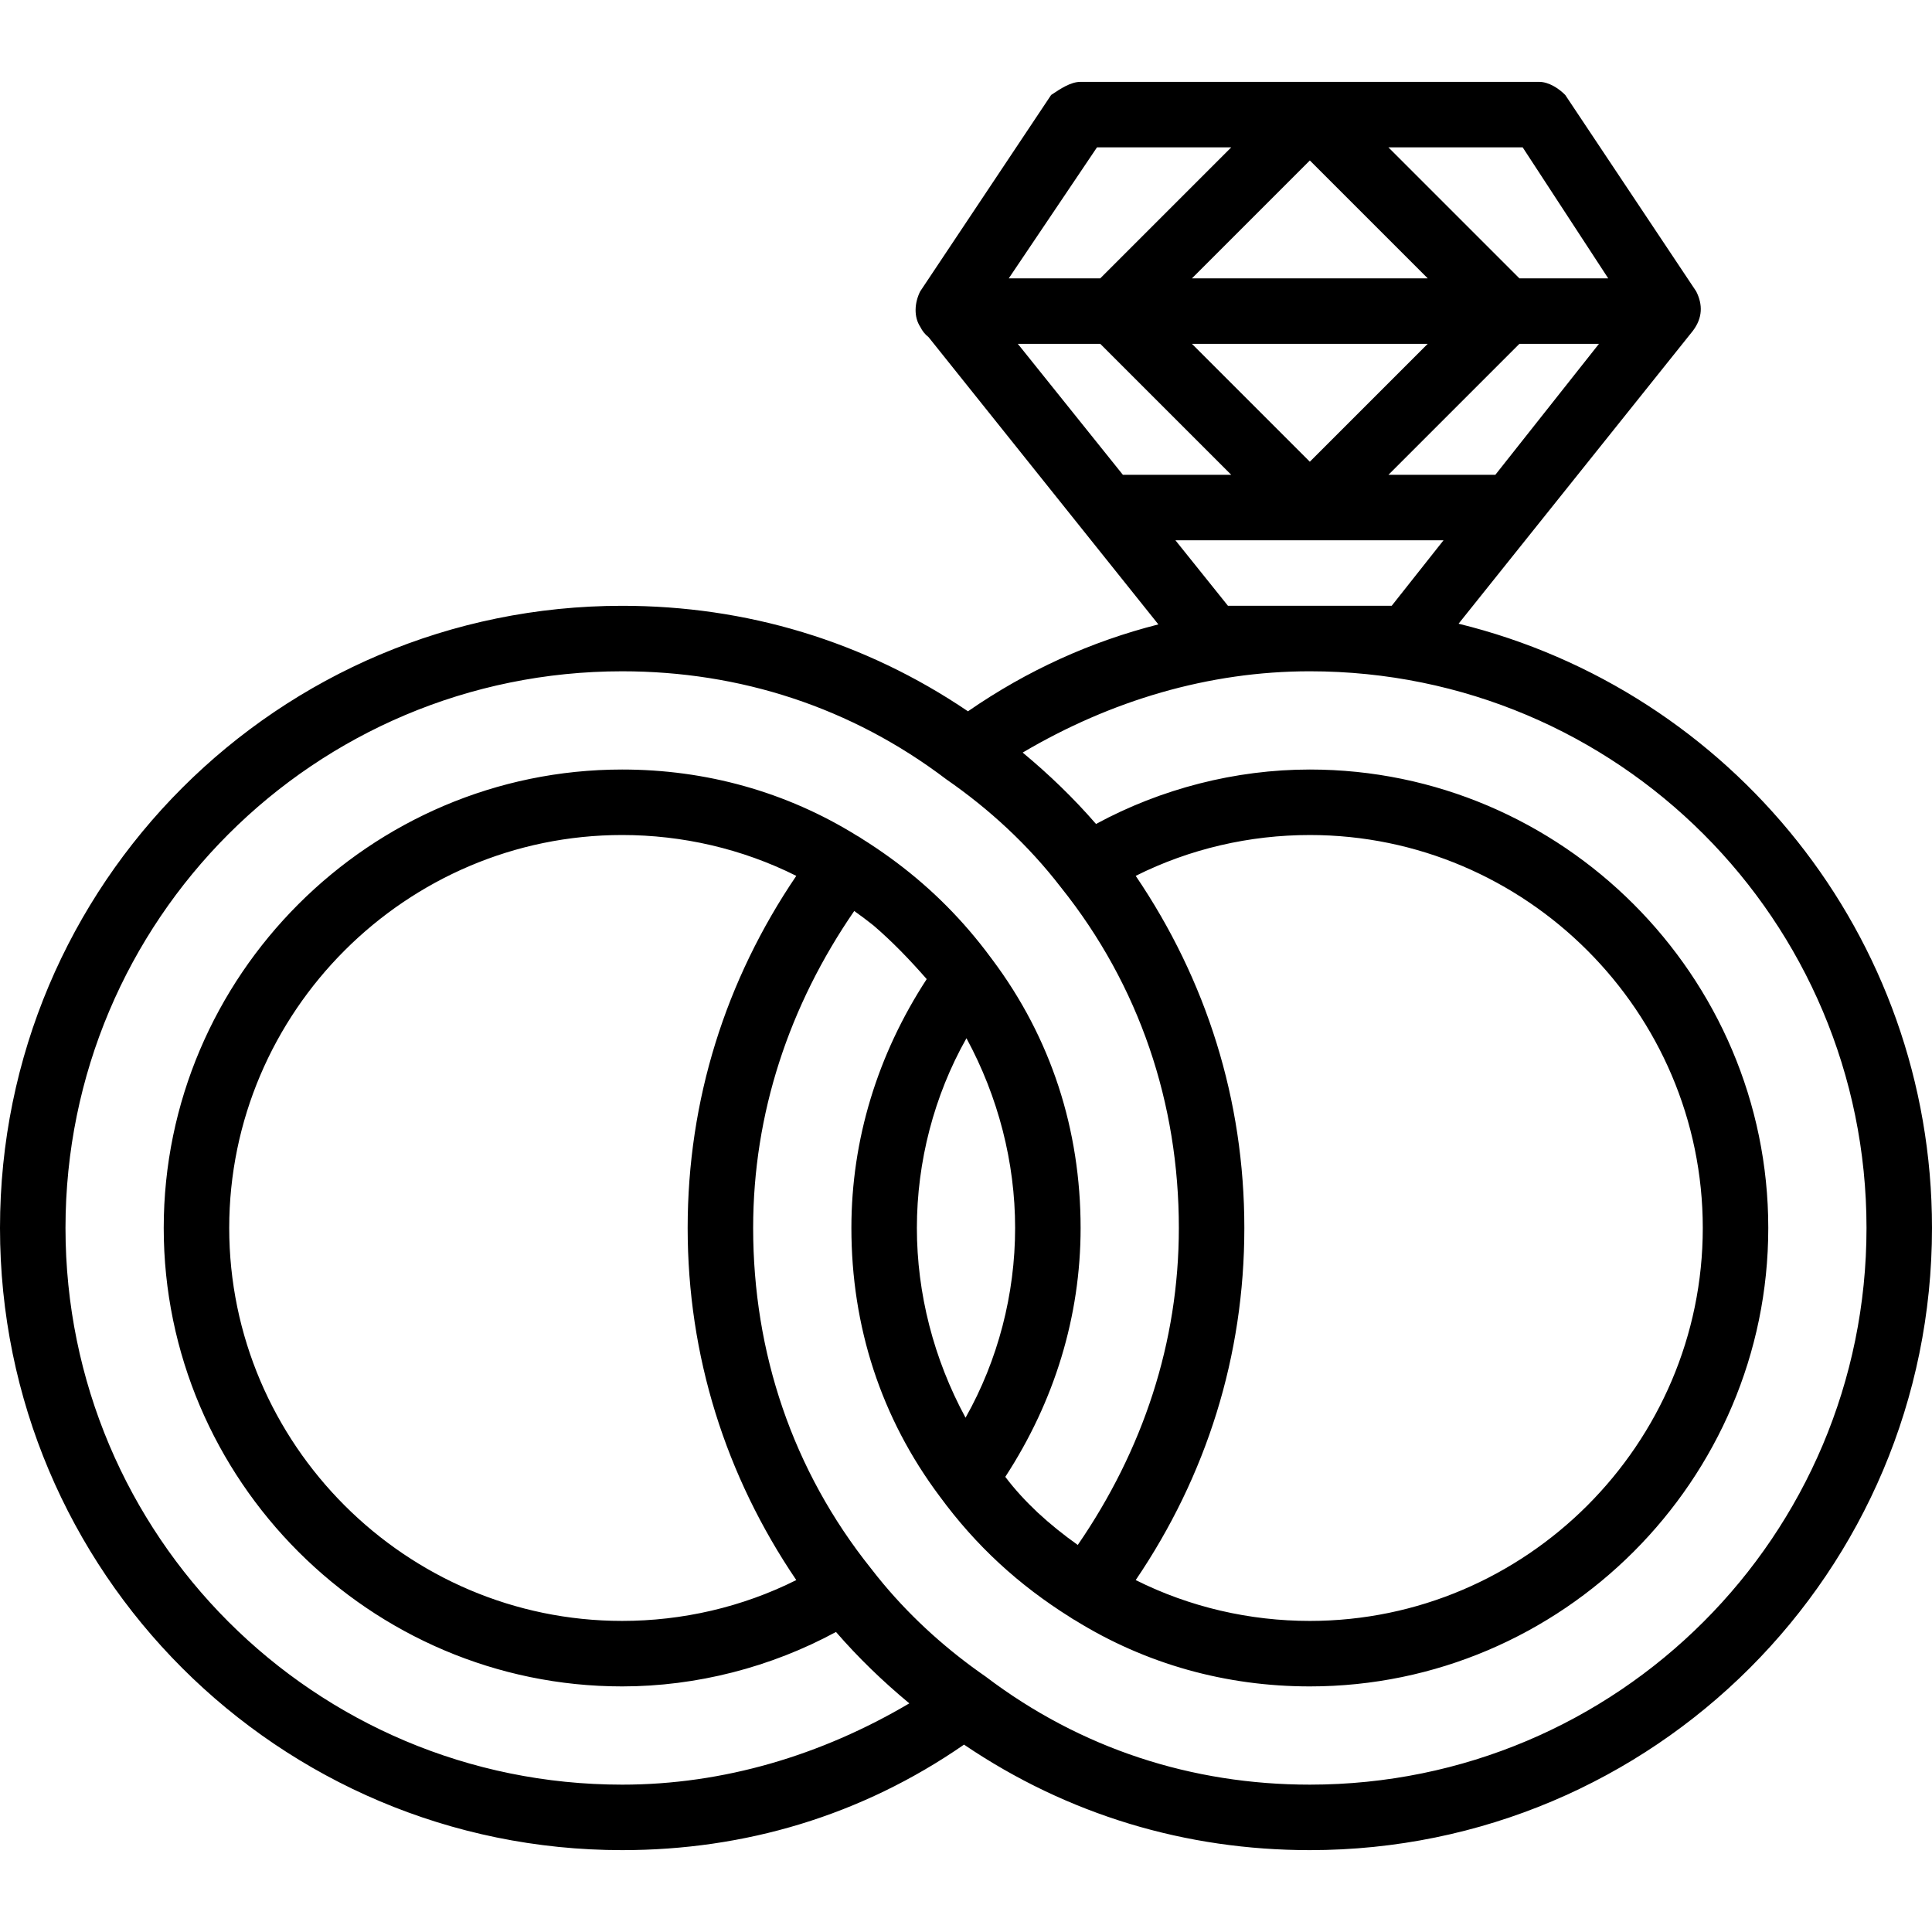
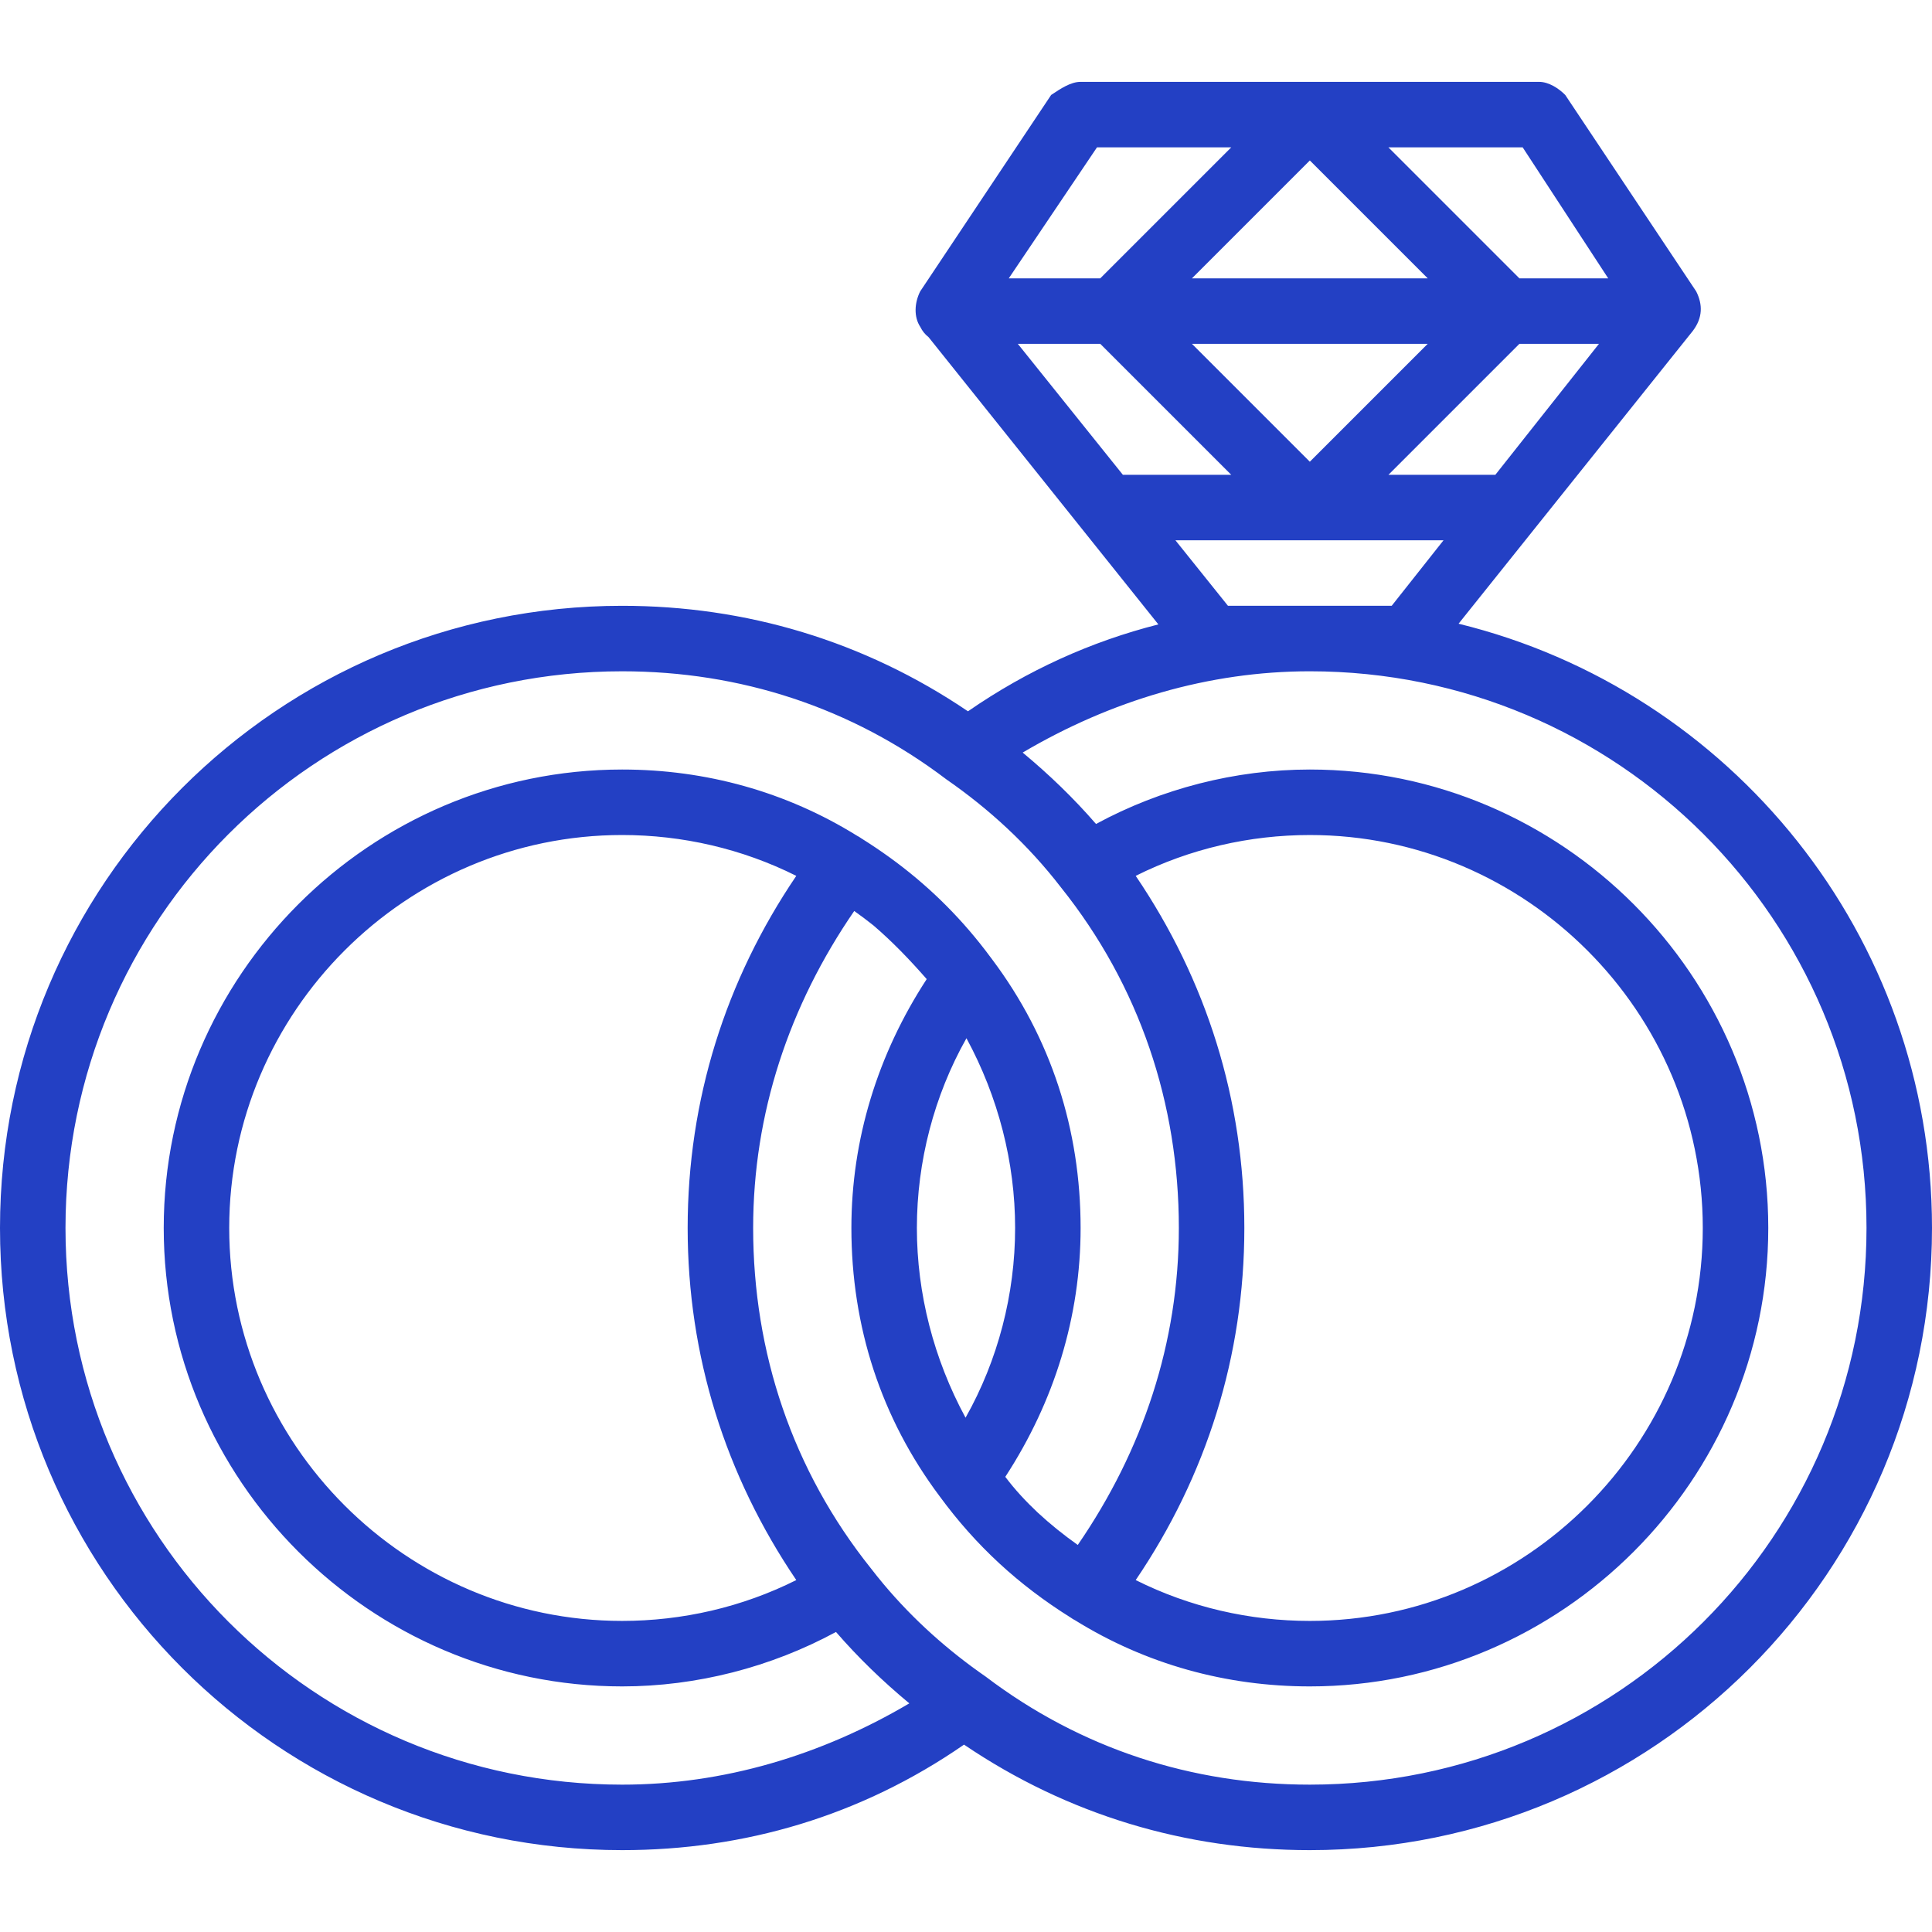
- <svg xmlns="http://www.w3.org/2000/svg" fill="#000000" height="800px" width="800px" version="1.1" id="Layer_1" viewBox="0 0 512 512" xml:space="preserve">
+ <svg xmlns="http://www.w3.org/2000/svg" fill="#2340c4" version="1.1" id="Layer_1" viewBox="0 0 512 512" xml:space="preserve">
  <g transform="translate(1 1)">
    <g>
      <path d="M385.537,164.289l62.113-77.642c2.603-3.471,2.603-6.942,0.868-10.414l-34.712-52.068    c-1.736-1.736-4.339-3.471-6.942-3.471H285.373c-2.603,0-5.207,1.736-7.81,3.471l-34.712,52.068    c-1.526,3.052-1.708,6.774,0.039,9.399c0.526,1.085,1.268,2.003,2.193,2.721l60.896,76.12    c-17.757,4.506-34.712,12.135-50.455,23.031c-27.526-18.637-58.806-27.961-91.642-27.961C72.763,159.542-1,233.305-1,324.424    s73.763,164.881,164.881,164.881c32.42,0,63.324-9.087,90.595-27.961c27.526,18.637,58.807,27.961,91.642,27.961    c91.119,0,164.881-73.763,164.881-164.881C511,246.895,457.594,181.942,385.537,164.289z M268.732,90.119h21.847l34.712,34.712    h-28.714L268.732,90.119z M314.878,72.763l31.241-31.241l31.241,31.241H314.878z M377.359,90.119l-31.241,31.241l-31.241-31.241    H377.359z M401.658,90.119h21.085l-27.464,34.712h-28.332L401.658,90.119z M425.194,72.763h-23.537l-34.712-34.712h35.58    L425.194,72.763z M289.712,38.051h35.58L290.58,72.763h-24.245L289.712,38.051z M324.424,159.542l-13.923-17.356h71.045    l-13.732,17.356H324.424z M16.356,324.424c0-81.573,65.953-147.525,147.525-147.525c31.241,0,60.746,9.546,85.912,28.637    c2.82,1.953,5.586,4.014,8.285,6.183c2.698,2.169,5.329,4.447,7.878,6.834c2.549,2.386,5.017,4.881,7.39,7.485    c1.186,1.302,2.349,2.631,3.486,3.986c1.137,1.356,2.249,2.739,3.334,4.149c20.827,26.034,31.241,57.275,31.241,90.251    c0,30.304-9.506,58.878-26.787,84.003c-3.708-2.629-7.272-5.481-10.625-8.591c-3.134-2.952-6.063-6.102-8.582-9.46    c13.017-19.959,19.959-42.522,19.959-65.953c0-26.034-7.81-50.332-23.43-71.159c-0.597-0.814-1.2-1.617-1.81-2.41    c-7.325-9.521-15.656-17.609-25.36-24.628c-2.426-1.755-4.938-3.443-7.541-5.07c-0.348-0.261-0.716-0.477-1.095-0.669    c-18.826-11.693-40.12-17.555-62.255-17.555c-66.82,0-121.492,54.671-121.492,121.492s54.671,121.492,121.492,121.492    c19.727,0,39.449-5.094,56.662-14.428c5.89,6.792,12.363,13.048,19.436,18.921c-23.361,13.786-49.298,21.541-76.098,21.541    C82.308,471.949,16.356,405.997,16.356,324.424z M299.974,231.113c14.384-7.208,30.262-10.824,46.145-10.824    c57.275,0,104.136,46.861,104.136,104.136c0,57.275-46.861,104.136-104.136,104.136c-15.883,0-31.761-3.617-46.145-10.824    c18.757-27.653,28.789-59.407,28.789-93.311C328.763,290.52,318.731,258.766,299.974,231.113z M241.983,324.424    c0-17.525,4.535-35.047,13.138-50.284c8.442,15.578,12.896,32.929,12.896,50.284c0,17.525-4.535,35.047-13.138,50.284    C246.438,359.13,241.983,341.779,241.983,324.424z M210.026,231.113c-18.757,27.653-28.789,59.407-28.789,93.311    c0,33.904,10.032,65.658,28.789,93.311c-14.384,7.208-30.262,10.824-46.145,10.824c-57.275,0-104.136-46.861-104.136-104.136    c0-57.275,46.861-104.136,104.136-104.136C179.764,220.288,195.642,223.905,210.026,231.113z M346.119,471.949    c-31.241,0-60.746-9.546-85.912-28.637c-9.871-6.834-19.078-14.997-27.039-24.488c-1.137-1.356-2.249-2.739-3.334-4.149    c-20.827-26.034-31.241-57.275-31.241-90.251c0-30.304,9.506-58.878,26.787-84.003c1.739,1.233,3.448,2.514,5.117,3.849    c4.943,4.243,9.516,8.976,14.089,14.202c-13.017,19.959-19.959,42.522-19.959,65.953c0,26.034,7.81,50.332,23.43,71.159    c9.546,13.017,20.827,23.43,34.712,32.108c0.348,0.261,0.716,0.477,1.095,0.669c18.826,11.693,40.12,17.555,62.255,17.555    c66.82,0,121.492-54.671,121.492-121.492s-54.671-121.492-121.492-121.492c-19.727,0-39.449,5.094-56.662,14.428    c-5.89-6.792-12.363-13.048-19.436-18.921c23.361-13.786,49.298-21.541,76.098-21.541c81.573,0,147.525,65.953,147.525,147.525    S427.692,471.949,346.119,471.949z" />
    </g>
  </g>
</svg>
